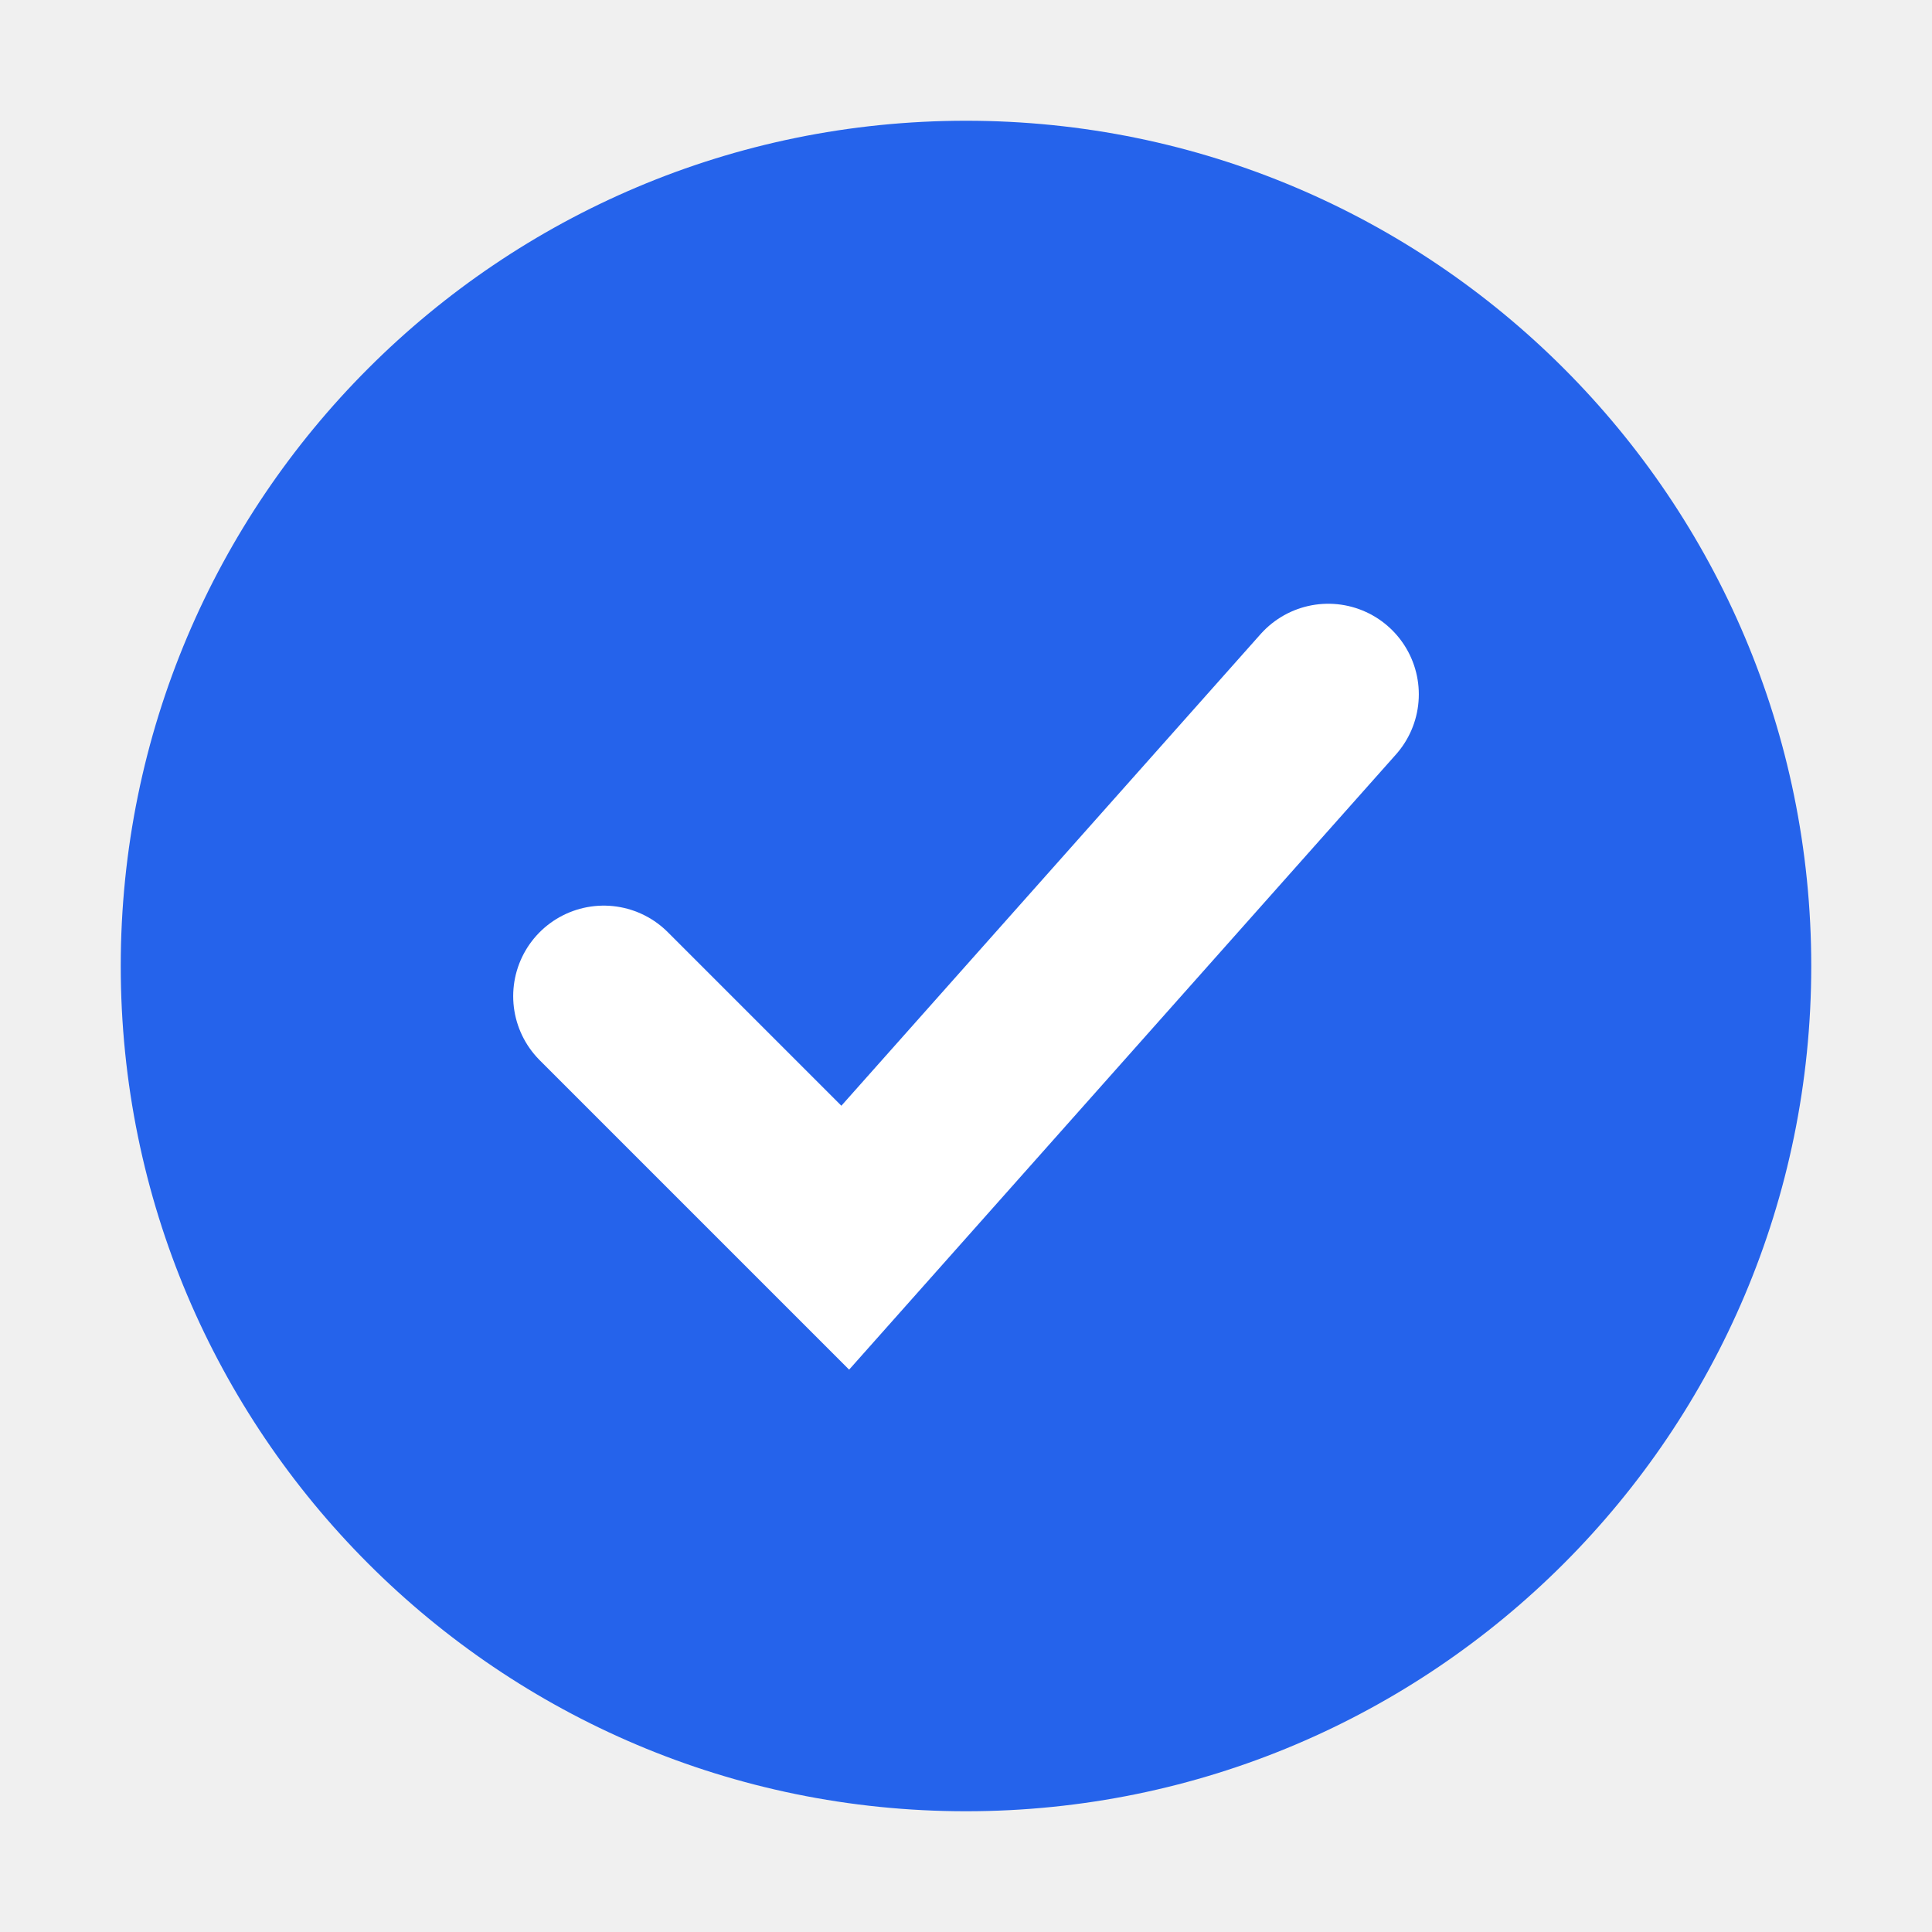
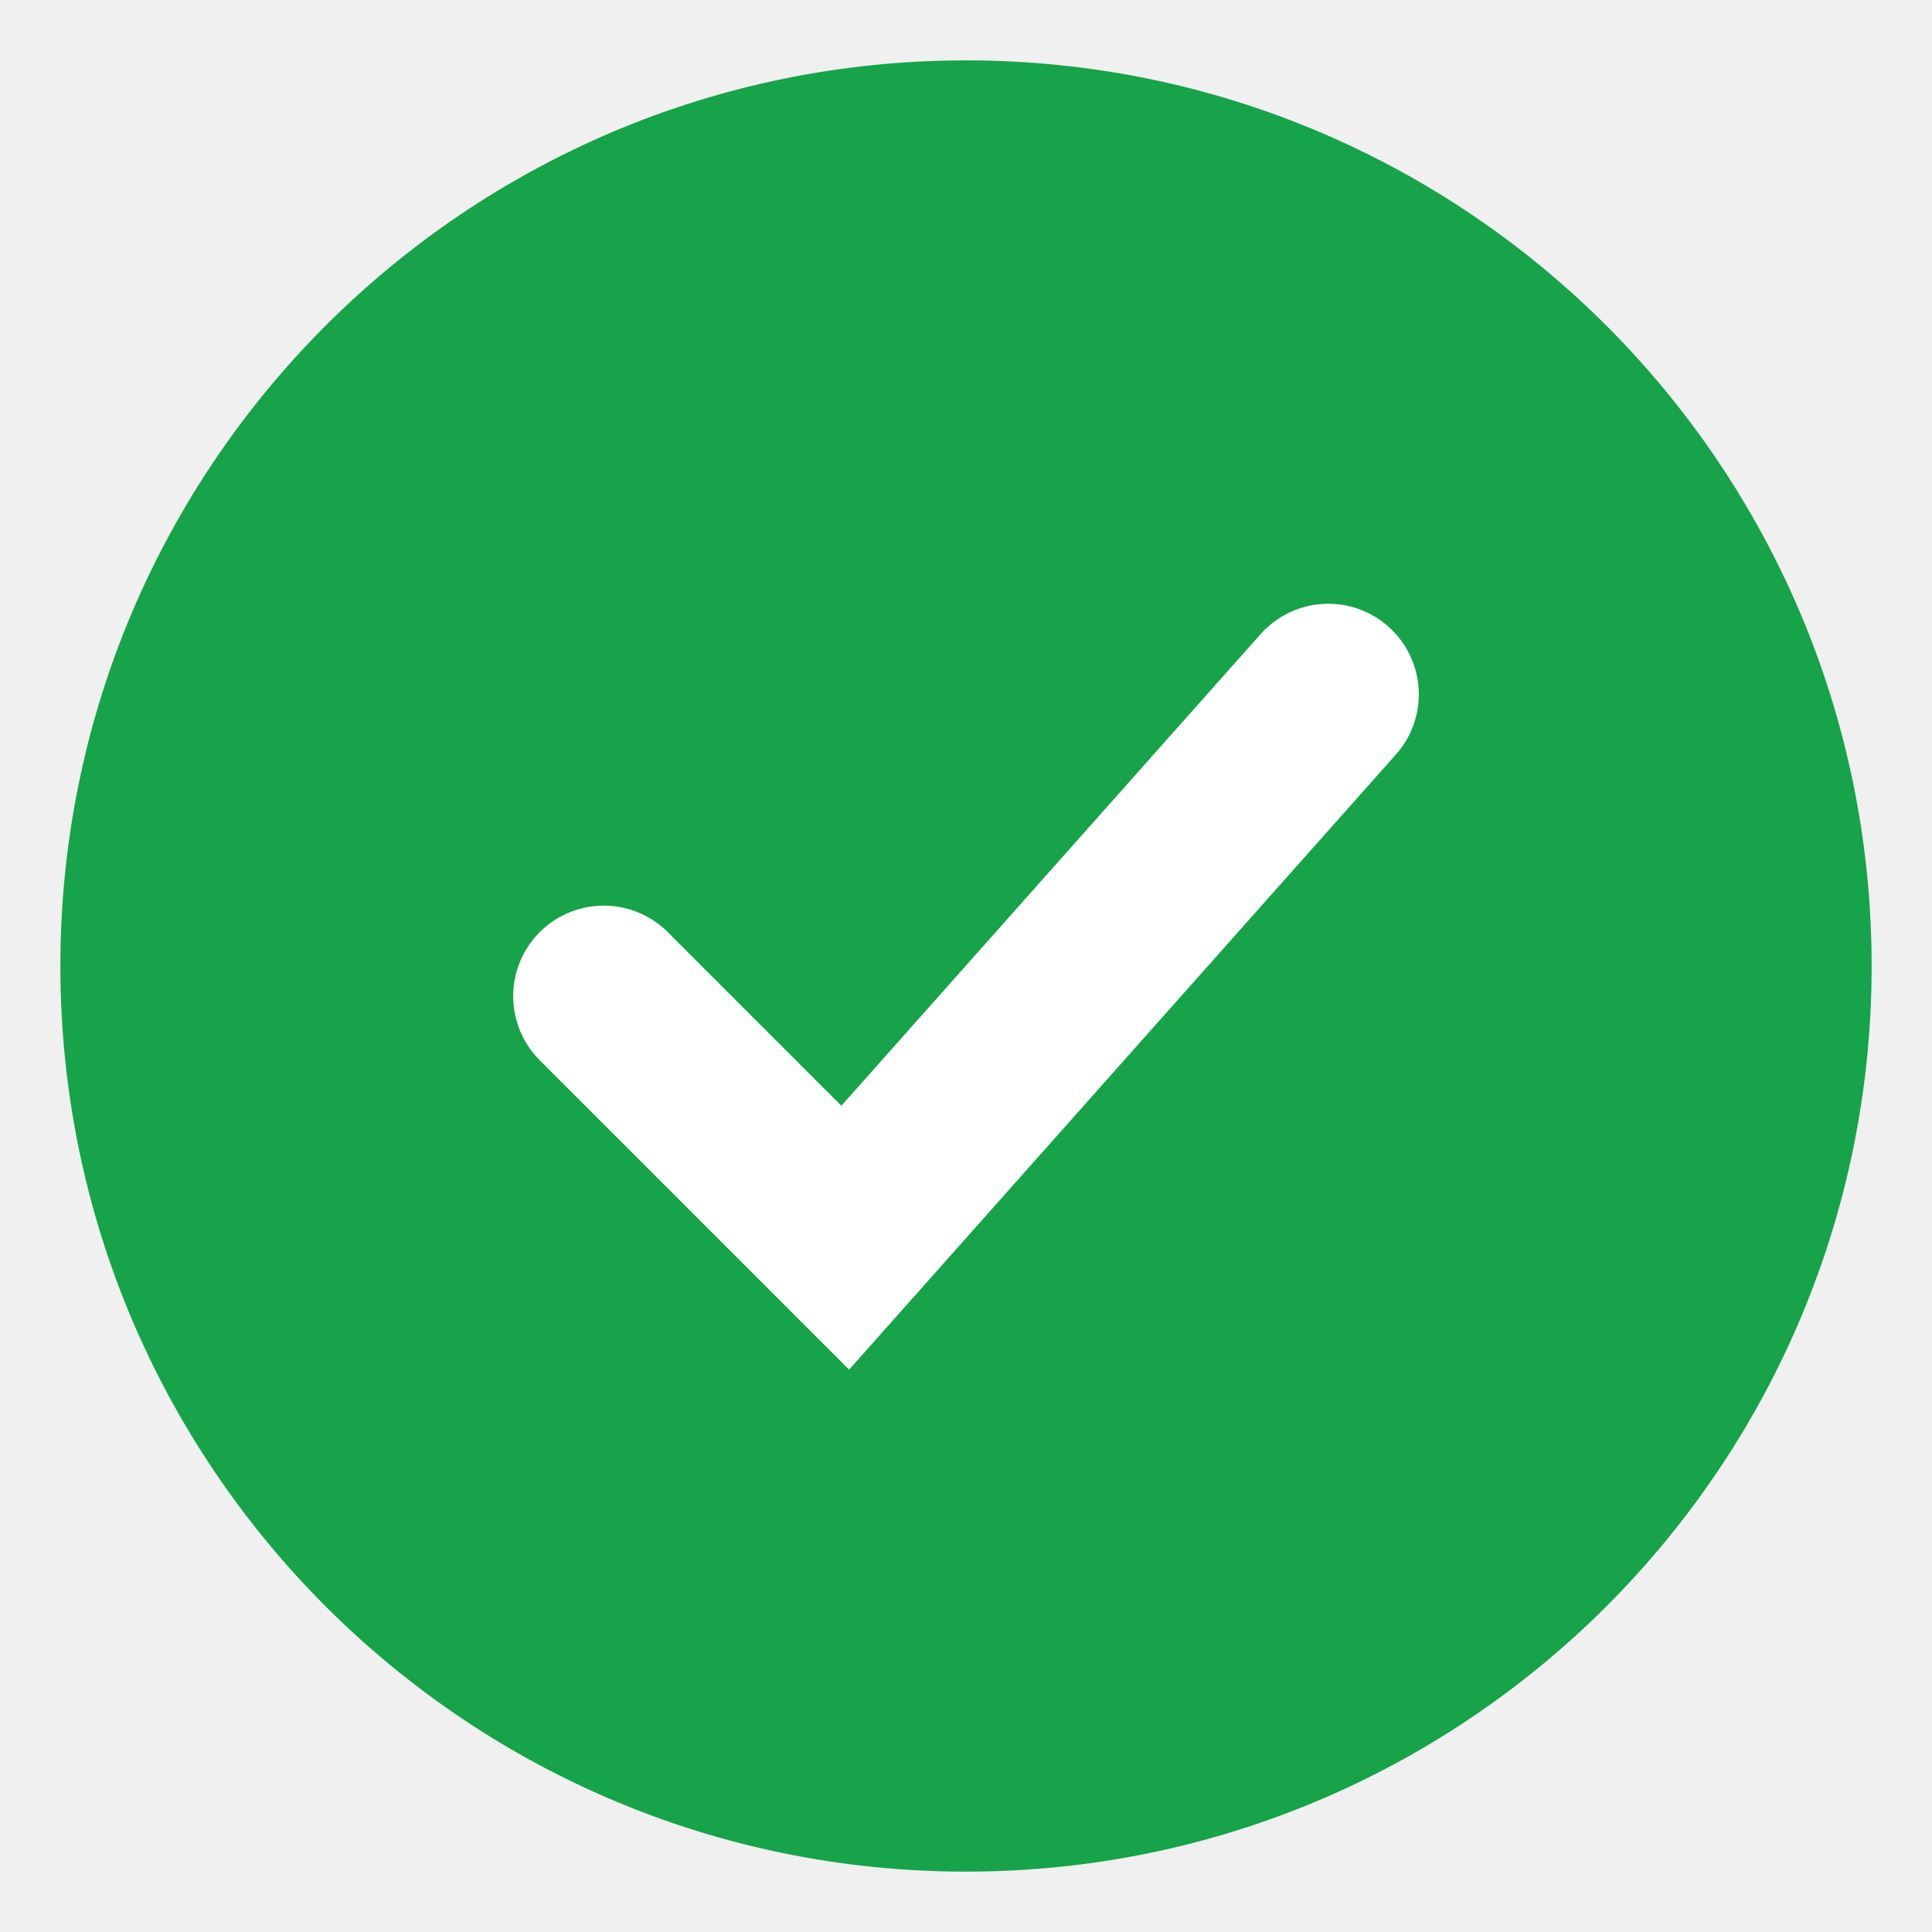
<svg xmlns="http://www.w3.org/2000/svg" viewBox="0 0 64 64">
-   <circle cx="32" cy="32" r="28" fill="#2563eb" />
+   <circle cx="32" cy="32" r="30" fill="#16a34a" />
  <path d="M20 33 l8 8 l16 -18" stroke="#ffffff" stroke-width="6" fill="none" stroke-linecap="round" />
</svg>
